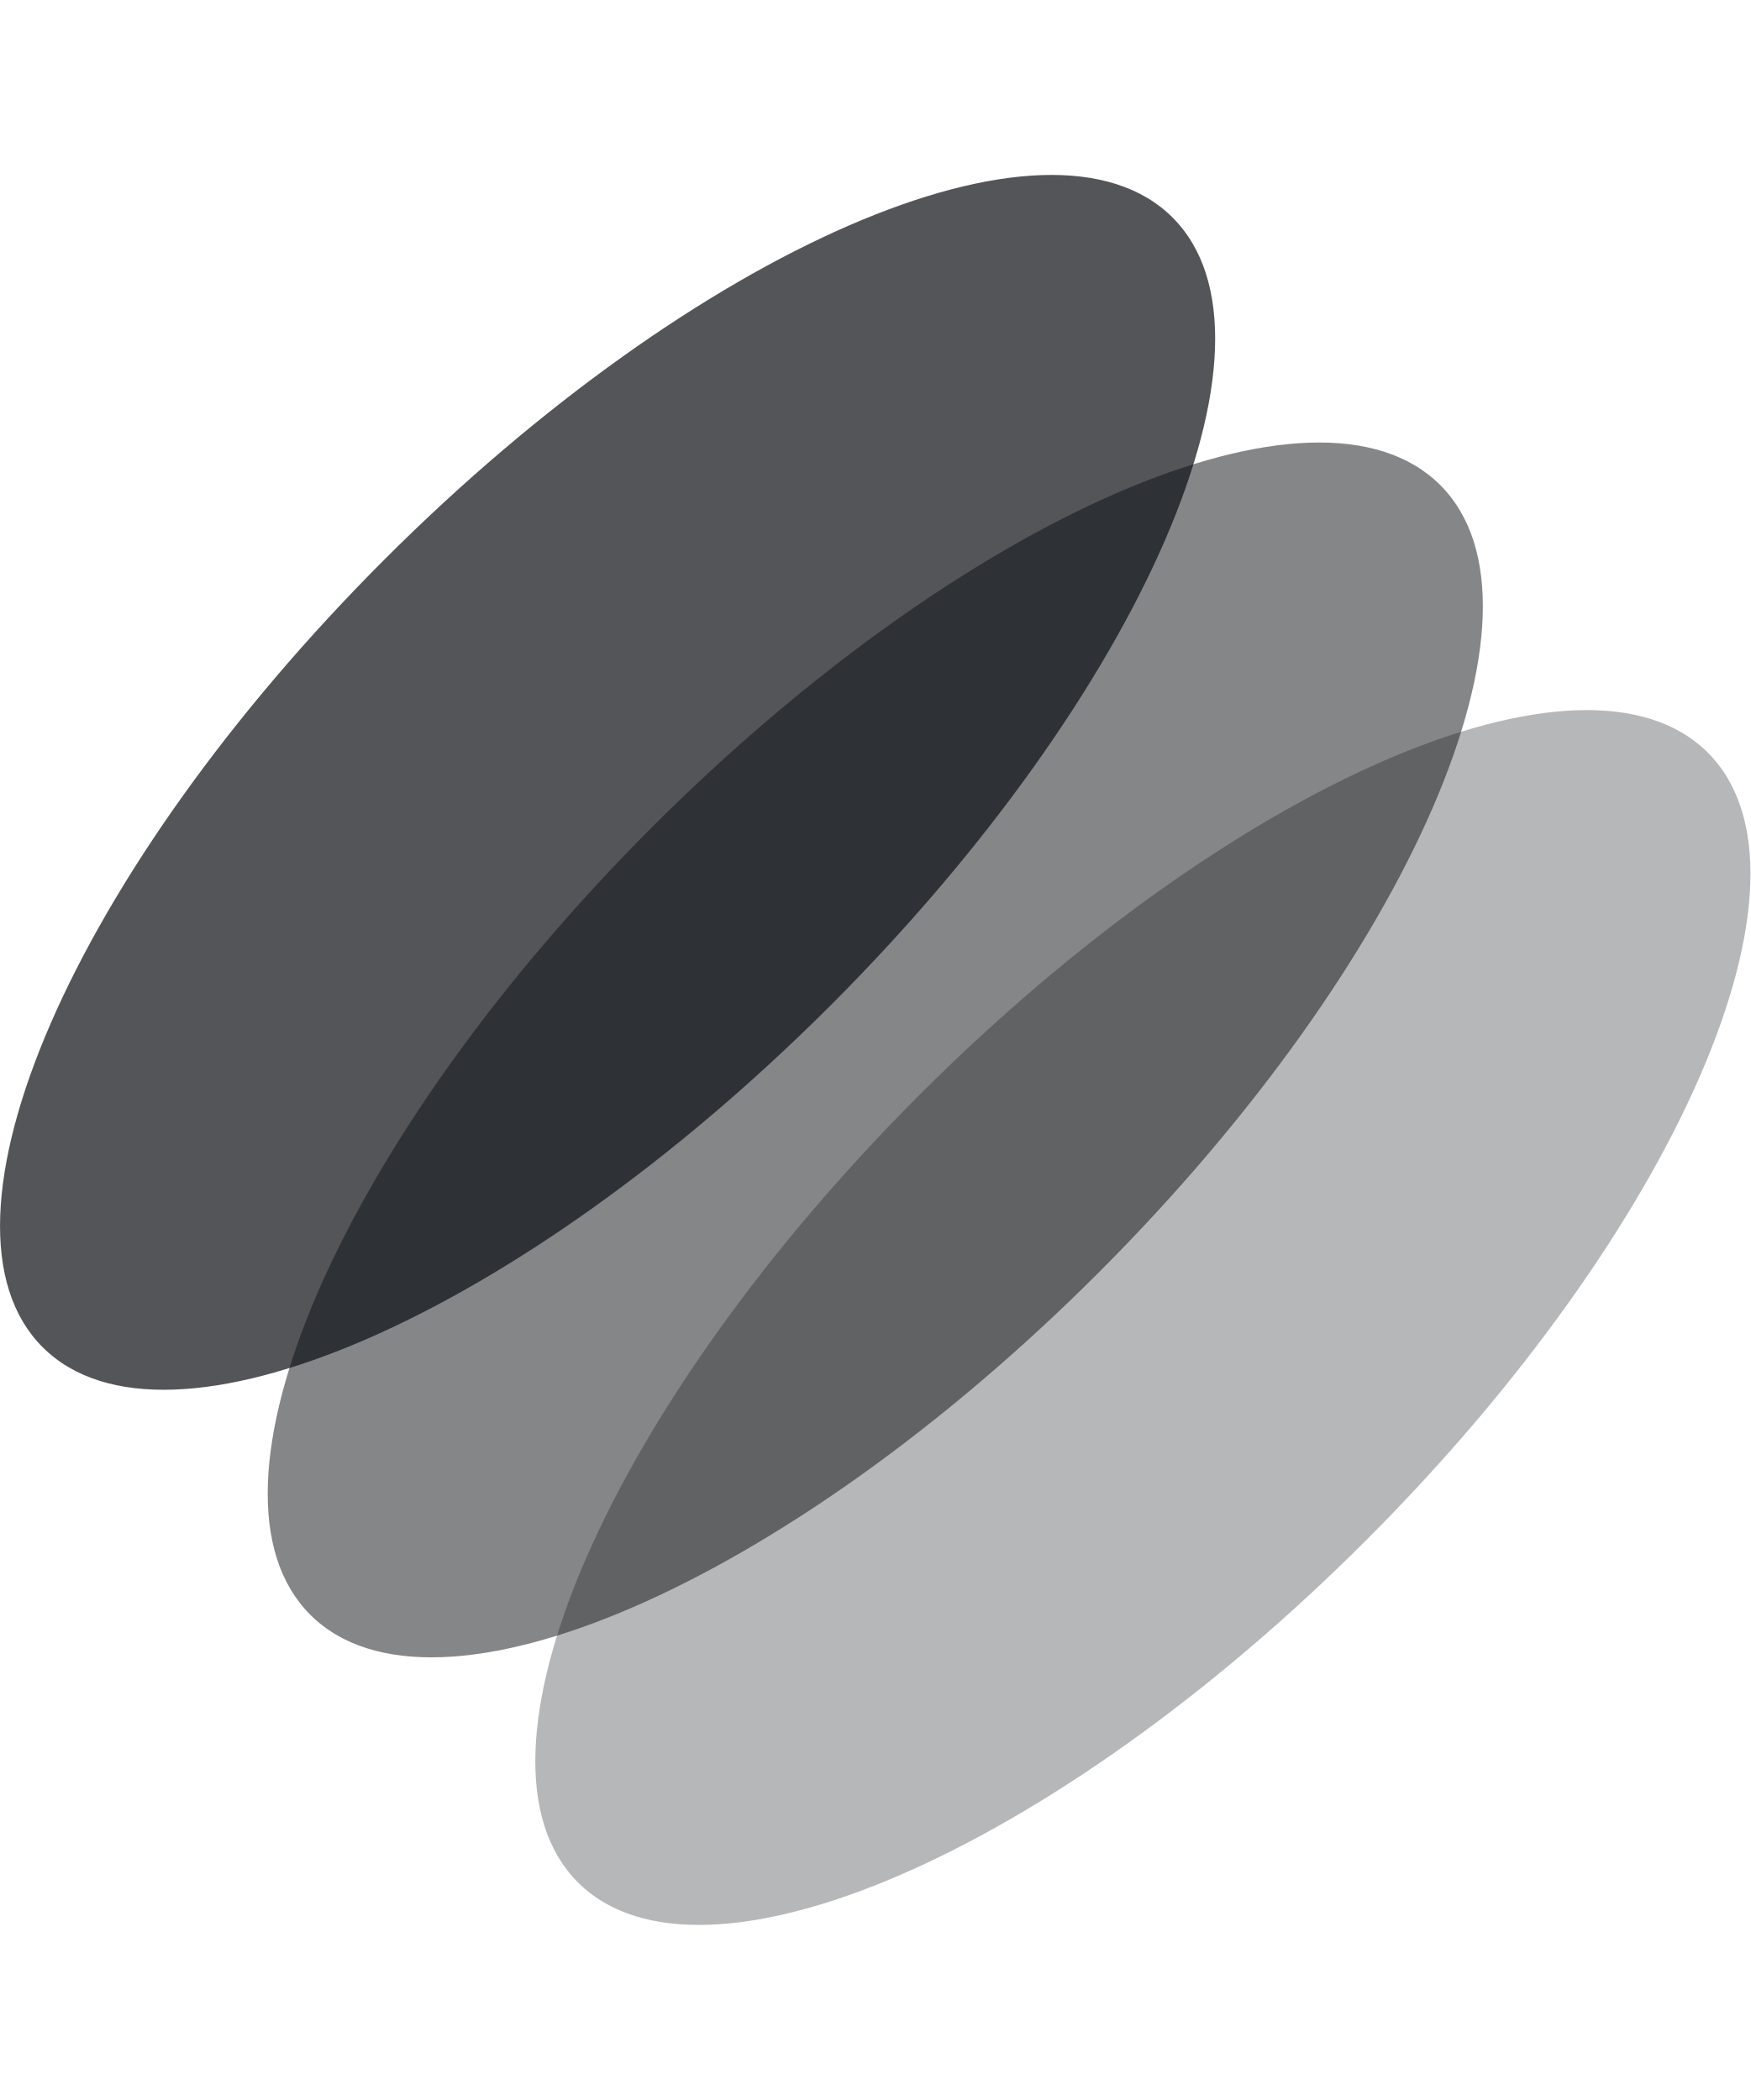
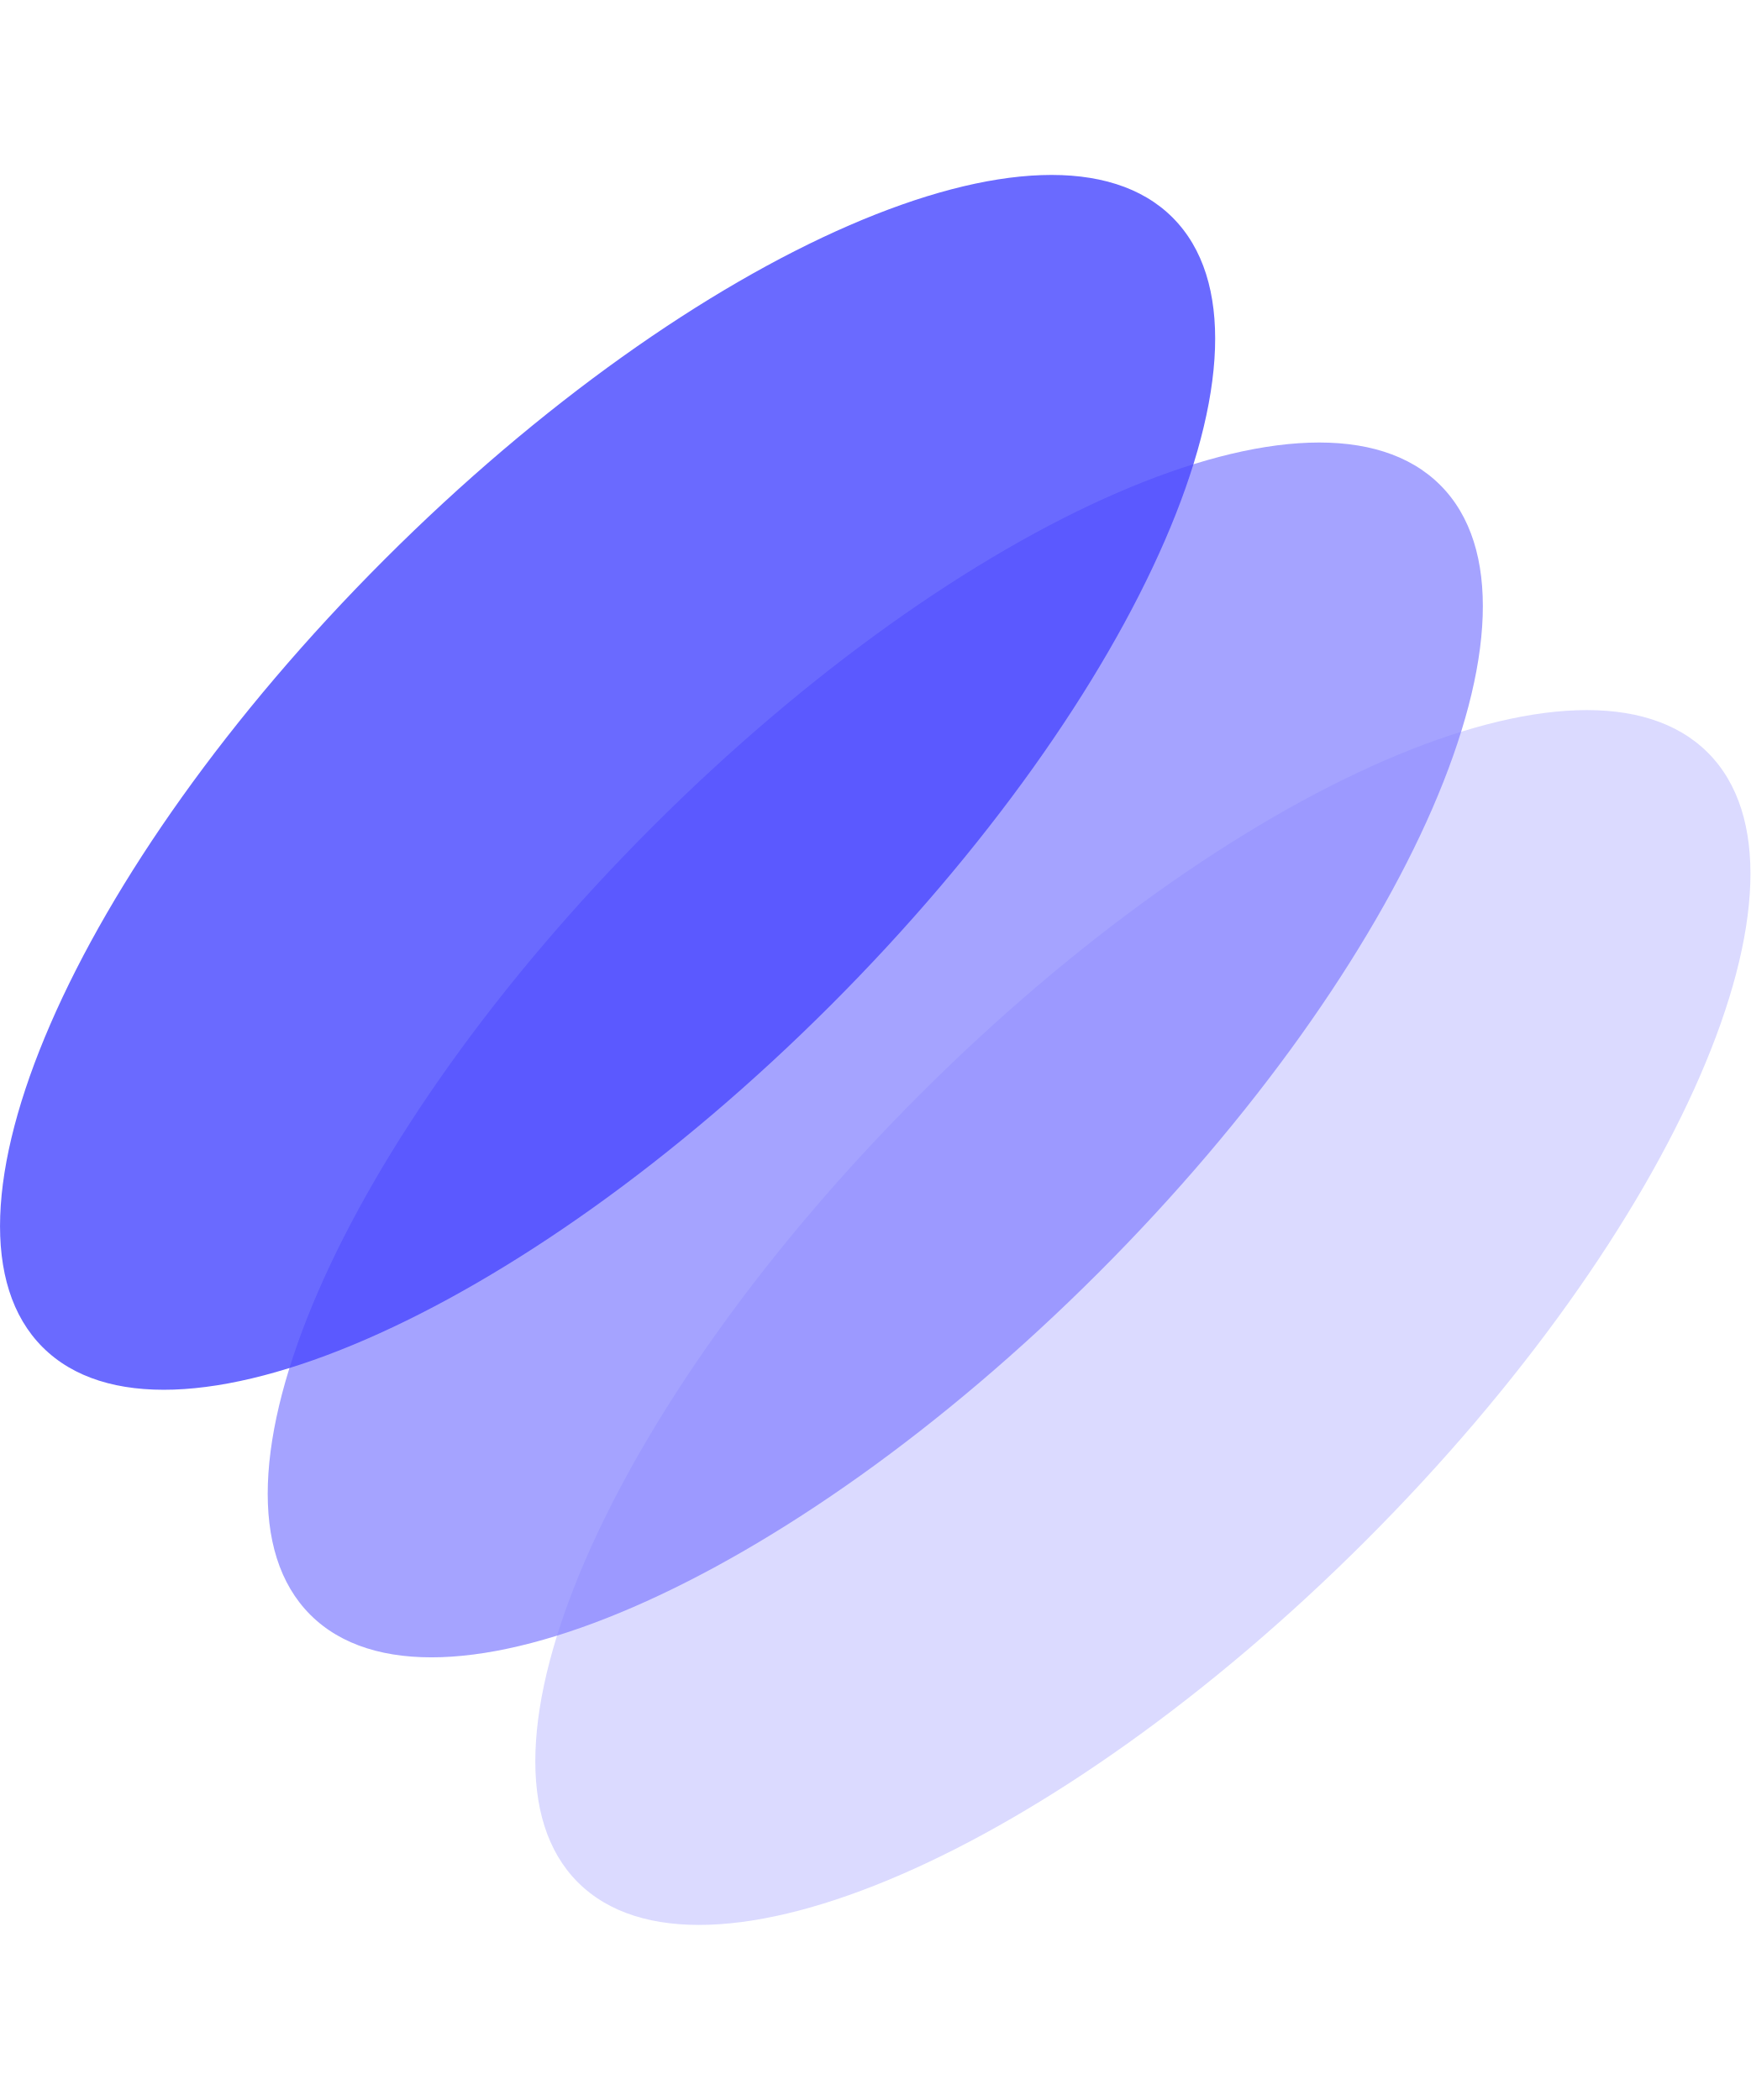
<svg xmlns="http://www.w3.org/2000/svg" fill="none" height="48" viewBox="0 0 40 48" width="40">
-   <g fill="#0A0D12">
-     <path d="m26.795 4.972c2.815 2.815-.684 10.877-7.814 18.007-7.13 7.13-15.193 10.629-18.007 7.814-2.815-2.815.684-10.877 7.814-18.007 7.13-7.13 15.193-10.629 18.007-7.814z" opacity=".7" />
-     <path d="m32.912 11.088c2.815 2.815-.684 10.877-7.814 18.007s-15.193 10.629-18.007 7.814c-2.815-2.815.684-10.877 7.814-18.007 7.13-7.13 15.193-10.629 18.007-7.814z" opacity=".5" />
-     <path d="m39.027 17.204c2.815 2.815-.684 10.877-7.814 18.007-7.13 7.13-15.193 10.629-18.007 7.814-2.815-2.815.684-10.877 7.814-18.007 7.13-7.13 15.193-10.629 18.007-7.814z" opacity=".3" />
+   <g>
+     <path d="m26.795 4.972c2.815 2.815-.684 10.877-7.814 18.007-7.13 7.13-15.193 10.629-18.007 7.814-2.815-2.815.684-10.877 7.814-18.007 7.13-7.13 15.193-10.629 18.007-7.814z" fill="#2B2BFF" opacity=".7" />
+     <path d="m32.912 11.088c2.815 2.815-.684 10.877-7.814 18.007s-15.193 10.629-18.007 7.814c-2.815-2.815.684-10.877 7.814-18.007 7.13-7.13 15.193-10.629 18.007-7.814z" fill="#4B47FF" opacity=".5" />
+     <path d="m39.027 17.204c2.815 2.815-.684 10.877-7.814 18.007-7.13 7.13-15.193 10.629-18.007 7.814-2.815-2.815.684-10.877 7.814-18.007 7.13-7.13 15.193-10.629 18.007-7.814z" fill="#8583FF" opacity=".3" />
  </g>
</svg>
